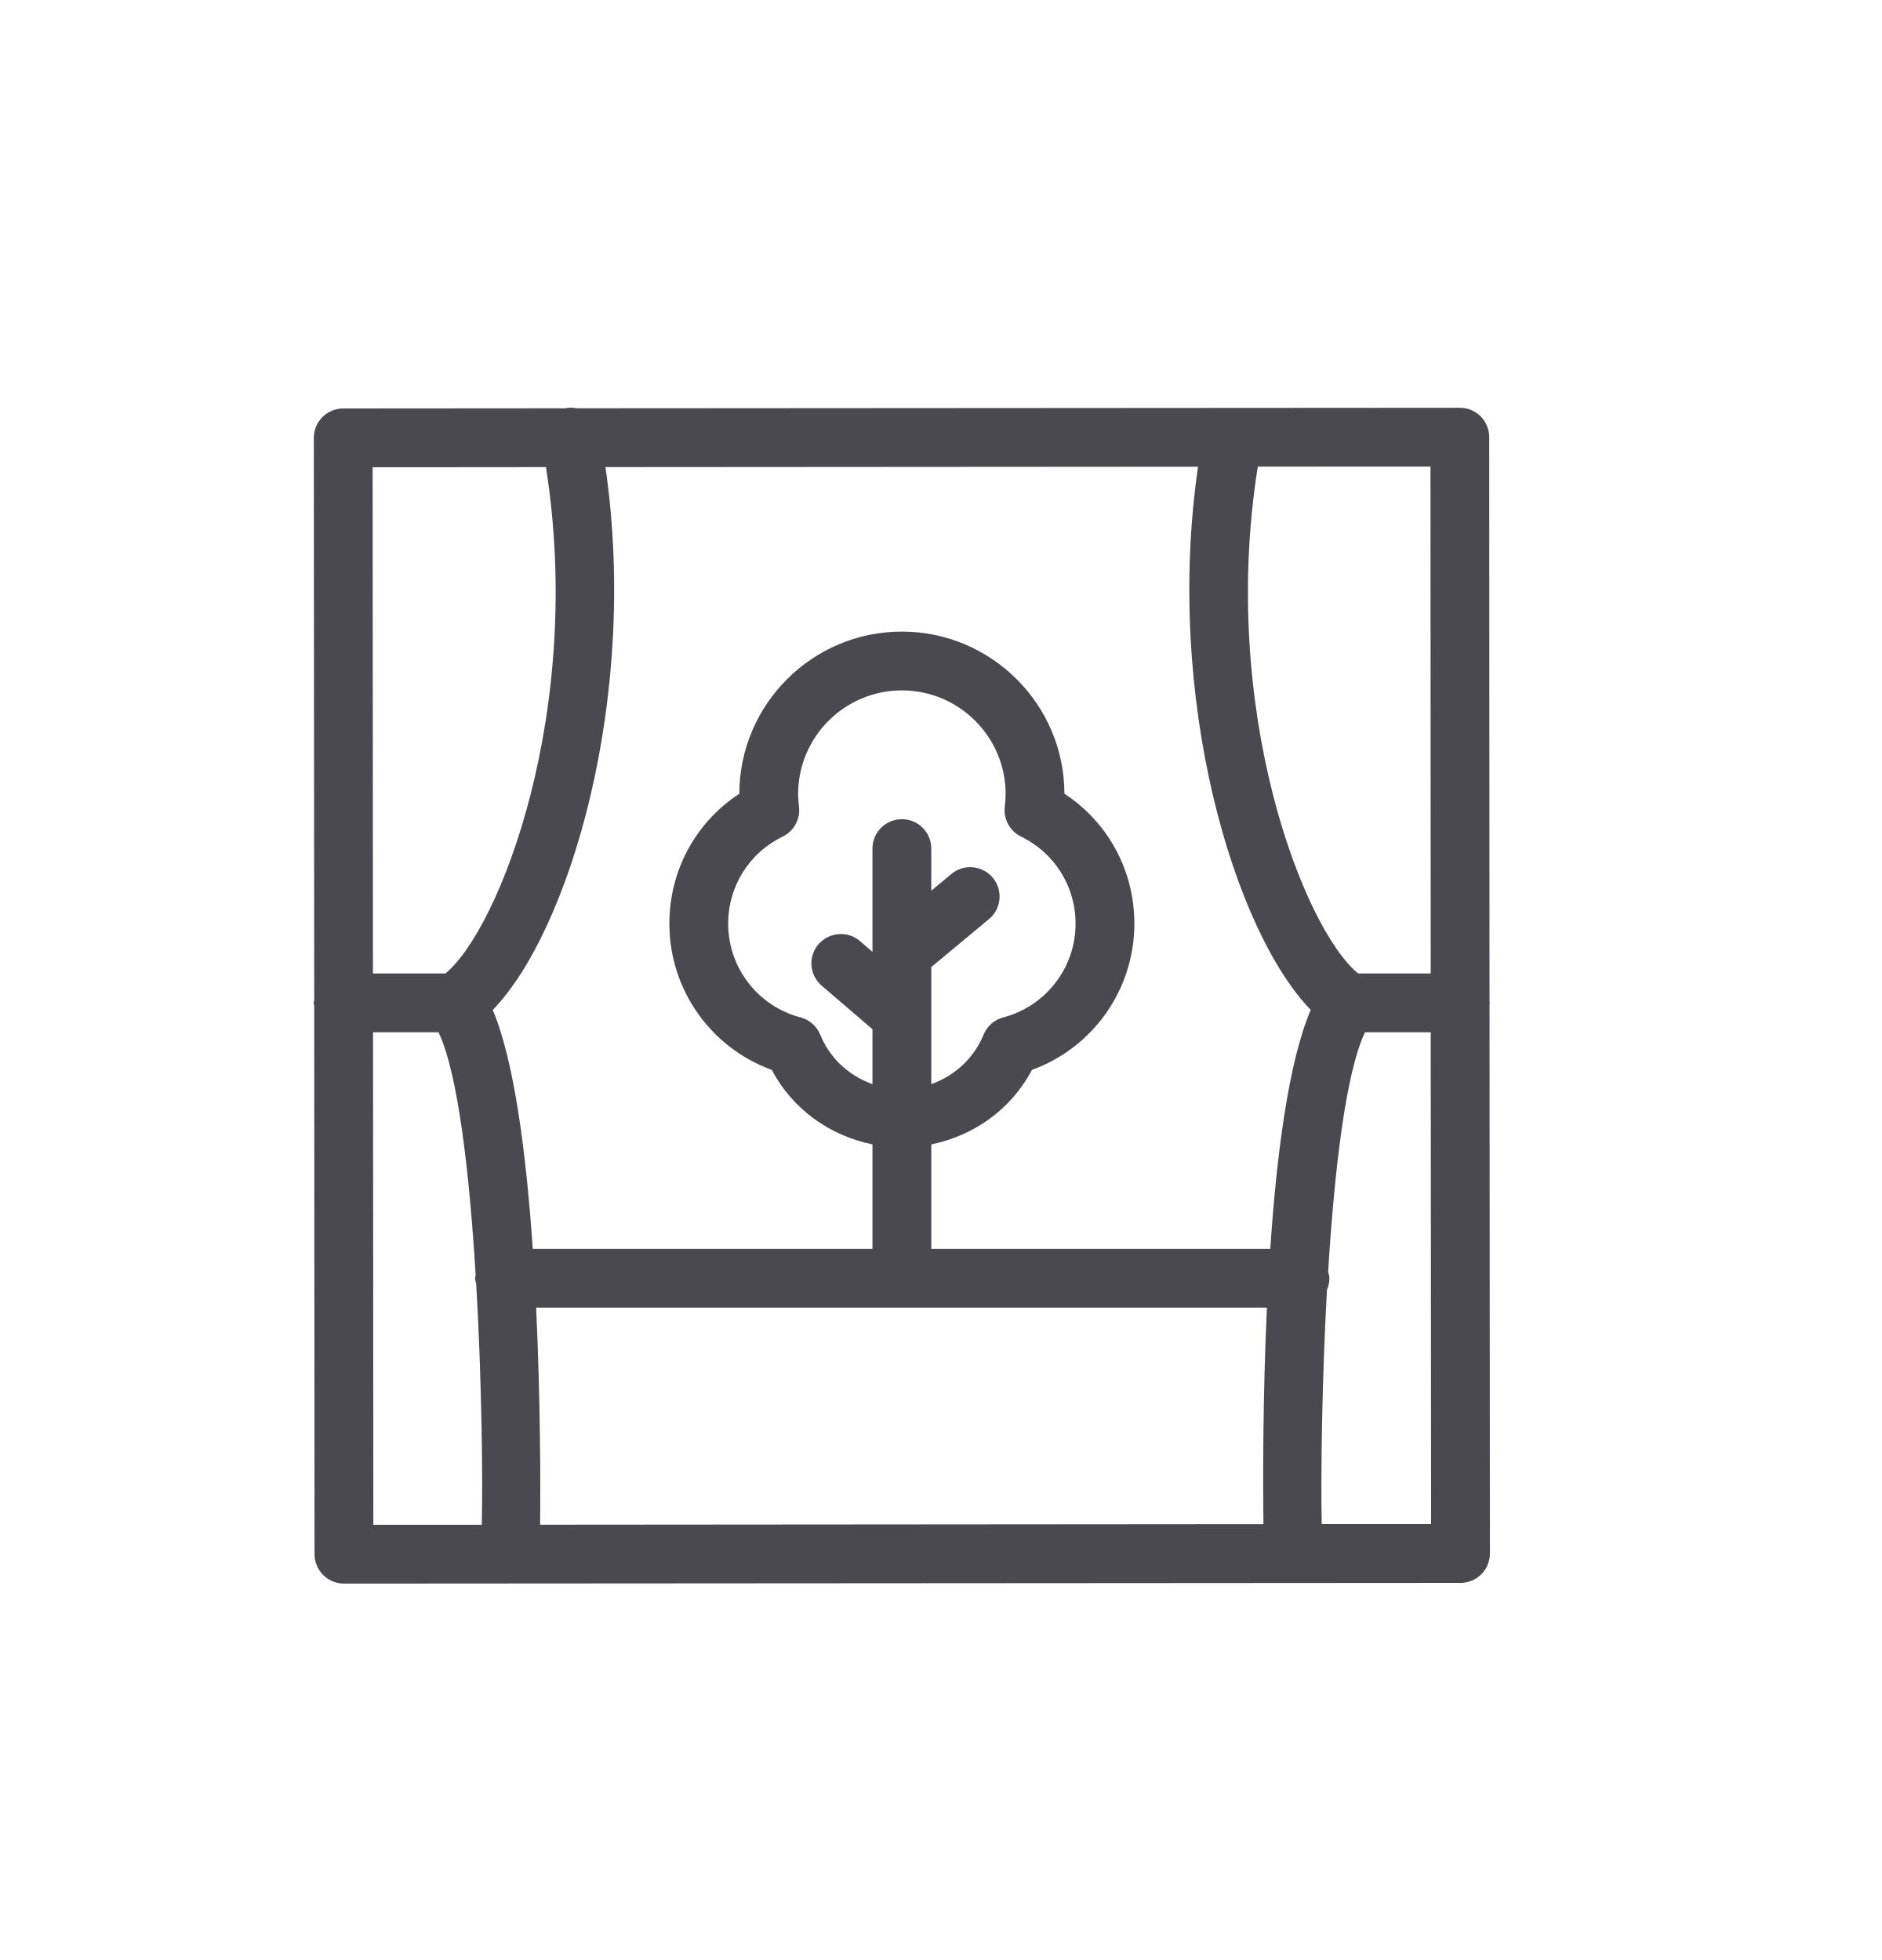
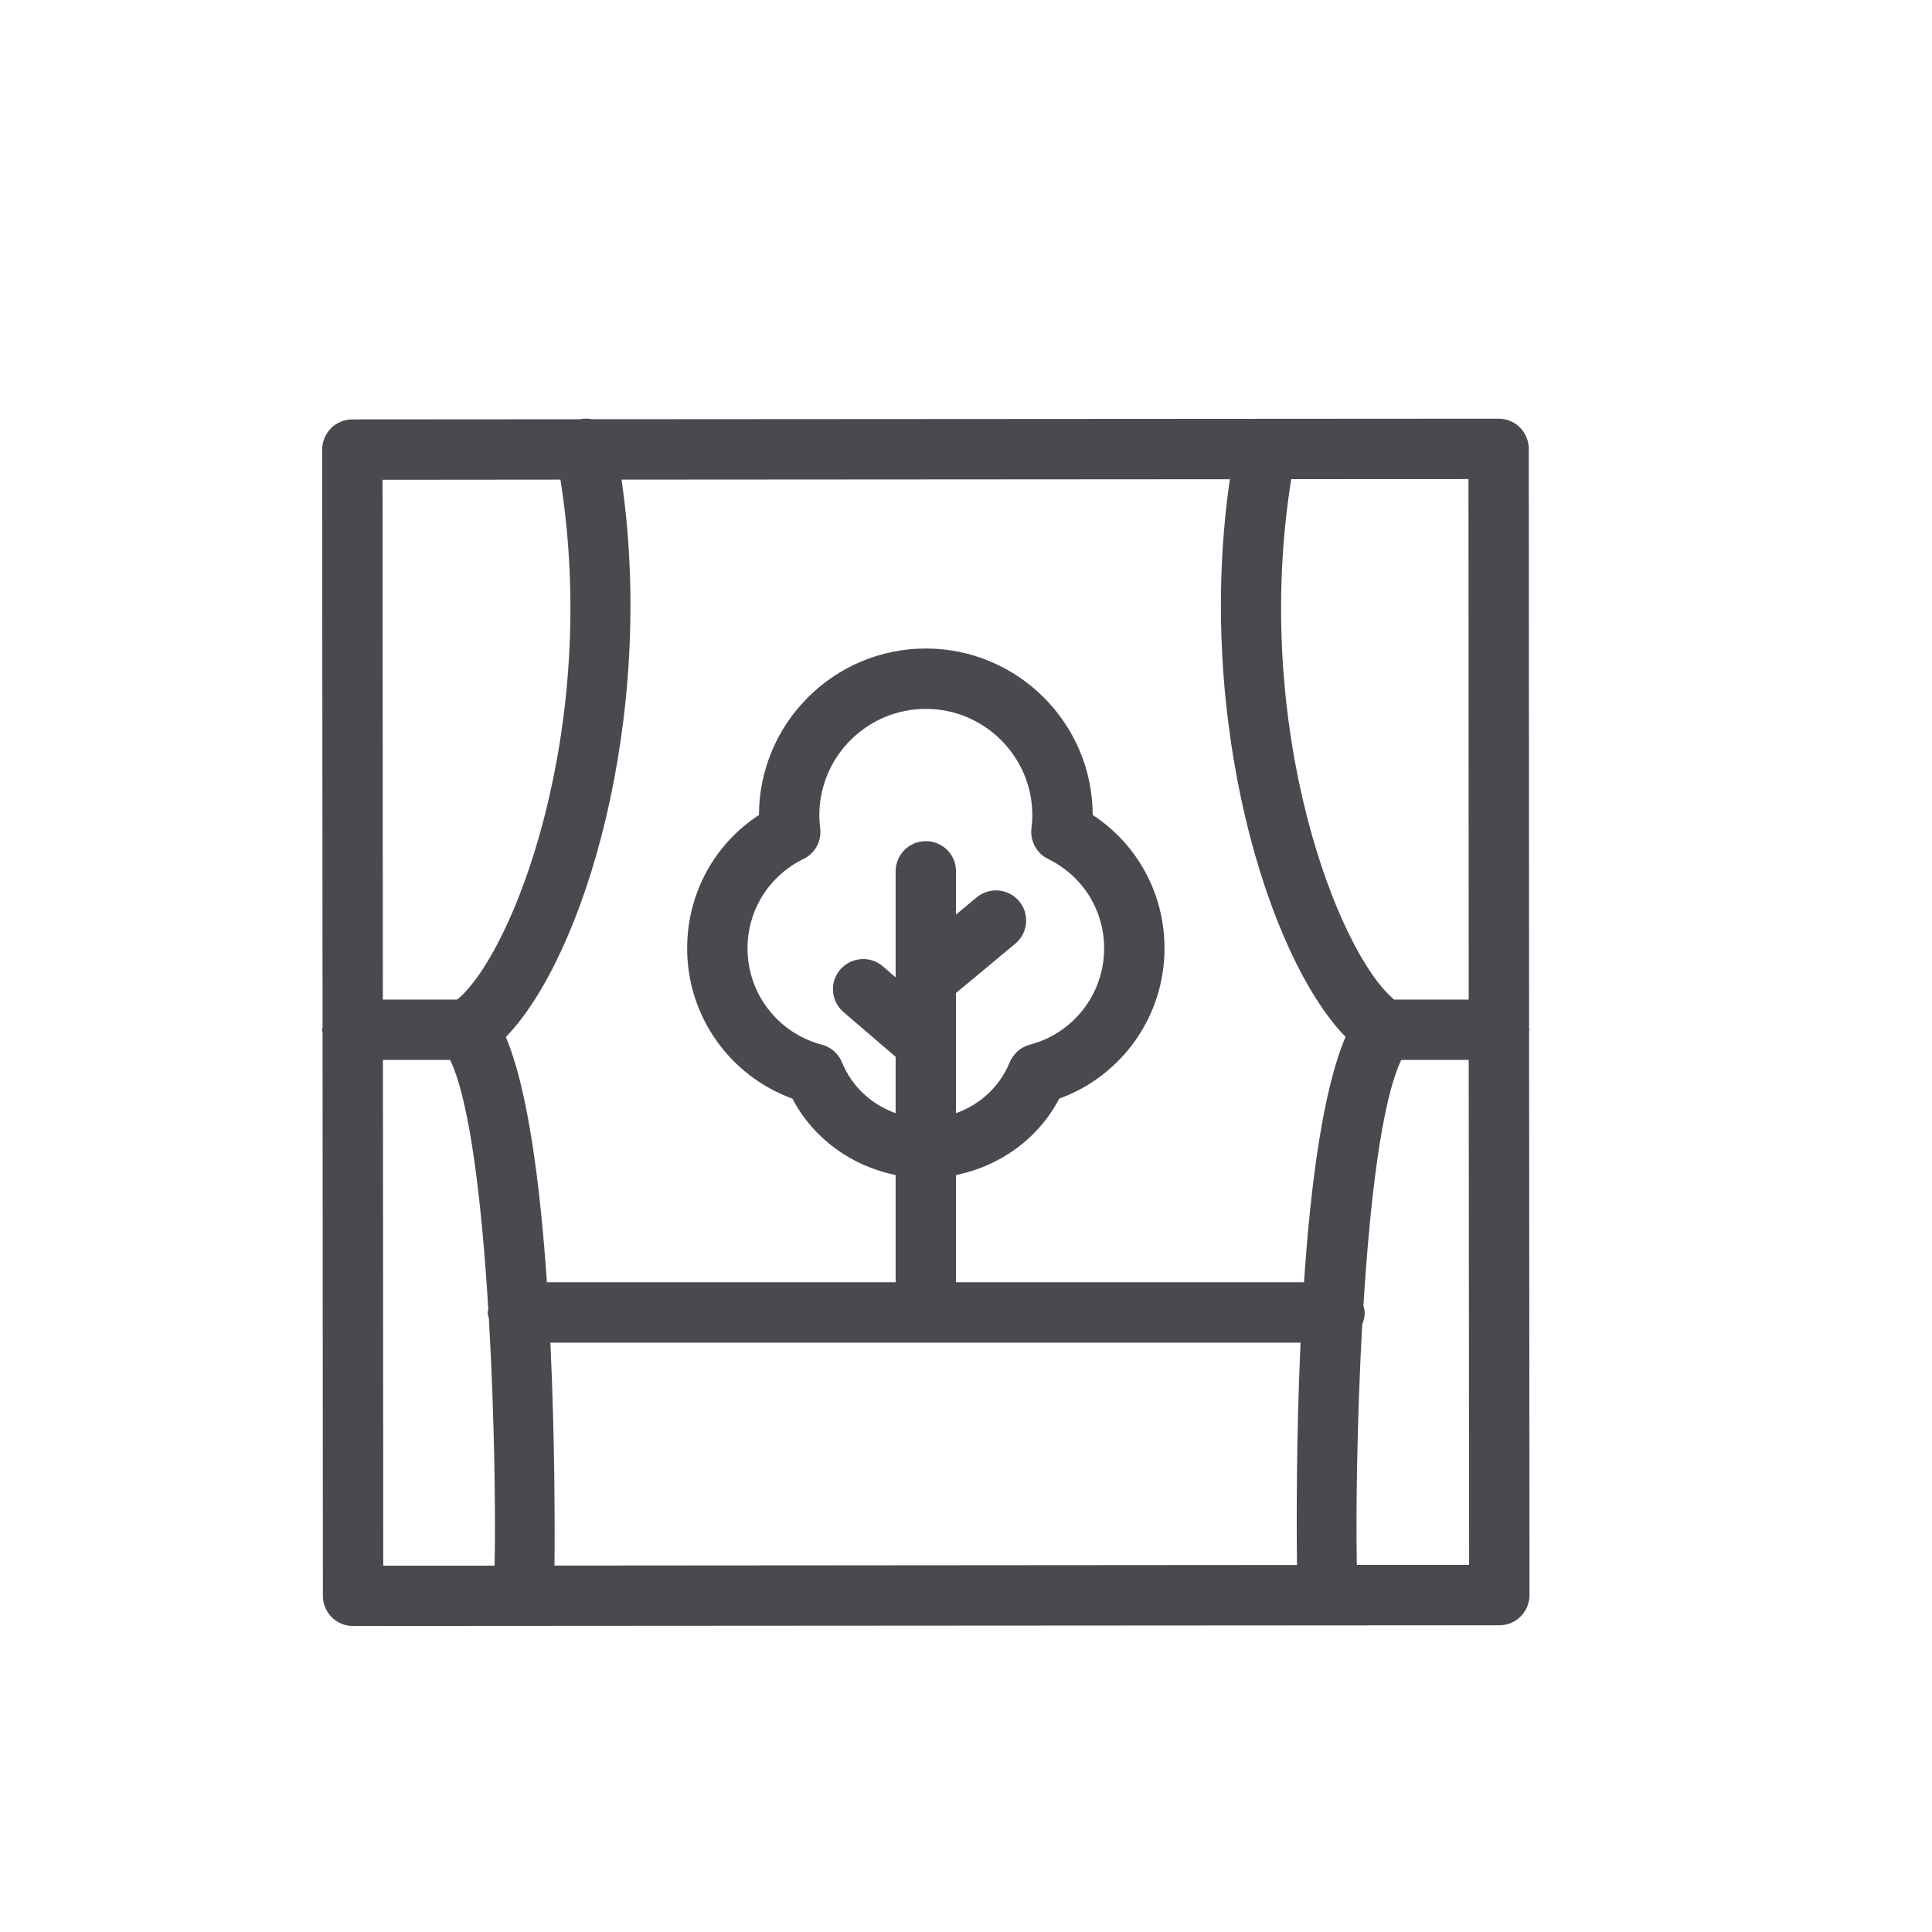
- <svg xmlns="http://www.w3.org/2000/svg" width="24" height="25" viewBox="0 0 24 25" fill="none">
+ <svg xmlns="http://www.w3.org/2000/svg" width="24" height="24" viewBox="0 0 24 24" fill="none">
  <path fill-rule="evenodd" clip-rule="evenodd" d="M16.855 19.44C16.843 18.861 16.855 17.67 16.922 16.452C16.942 16.407 16.953 16.357 16.953 16.304C16.953 16.275 16.943 16.249 16.937 16.222C17.016 14.937 17.16 13.685 17.407 13.167H18.245L18.25 19.44L16.855 19.44ZM4.757 13.167H5.592C5.842 13.691 5.987 14.965 6.066 16.266C6.064 16.279 6.058 16.29 6.058 16.304C6.058 16.331 6.068 16.353 6.073 16.378C6.145 17.625 6.157 18.86 6.144 19.449L4.761 19.449L4.757 13.167ZM6.962 5.958C7.453 9.06 6.375 11.843 5.68 12.417H4.756L4.752 5.96L6.962 5.958ZM6.837 16.679H16.156C16.103 17.841 16.105 18.914 16.112 19.441L6.888 19.448C6.893 18.923 6.892 17.846 6.837 16.679ZM10.178 10.128C10.178 9.399 10.772 8.806 11.501 8.806C12.23 8.806 12.824 9.399 12.824 10.128C12.824 10.182 12.82 10.236 12.813 10.287C12.794 10.447 12.877 10.601 13.021 10.671C13.45 10.881 13.716 11.306 13.716 11.782C13.716 12.343 13.338 12.834 12.794 12.977C12.681 13.006 12.588 13.088 12.543 13.197C12.418 13.501 12.172 13.723 11.876 13.828V12.335L12.611 11.724C12.771 11.592 12.793 11.356 12.661 11.196C12.529 11.037 12.293 11.015 12.133 11.147L11.876 11.361V10.824C11.876 10.616 11.709 10.449 11.501 10.449C11.294 10.449 11.126 10.616 11.126 10.824V12.141L10.966 12.003C10.809 11.869 10.573 11.888 10.437 12.045C10.303 12.202 10.321 12.438 10.479 12.573L11.126 13.128V13.828C10.83 13.723 10.584 13.502 10.46 13.198C10.415 13.088 10.322 13.006 10.208 12.977C9.665 12.834 9.286 12.343 9.286 11.782C9.286 11.306 9.552 10.881 9.98 10.671C10.124 10.602 10.208 10.449 10.189 10.29C10.183 10.237 10.178 10.182 10.178 10.128ZM16.199 15.929H11.876V14.597C12.422 14.485 12.896 14.148 13.159 13.647C13.937 13.365 14.466 12.623 14.466 11.782C14.466 11.103 14.13 10.488 13.574 10.124C13.572 8.984 12.642 8.056 11.501 8.056C10.359 8.056 9.431 8.984 9.428 10.124C8.872 10.488 8.536 11.103 8.536 11.782C8.536 12.623 9.065 13.365 9.843 13.647C10.106 14.148 10.58 14.485 11.126 14.597V15.929H6.794C6.711 14.722 6.56 13.536 6.284 12.882C7.253 11.884 8.152 8.93 7.721 5.958L15.278 5.953C14.846 8.925 15.744 11.882 16.715 12.881C16.433 13.539 16.28 14.724 16.199 15.929ZM18.245 12.417H17.319C16.623 11.843 15.545 9.057 16.04 5.952L18.242 5.951L18.245 12.417ZM18.995 12.809C18.995 12.803 18.999 12.798 18.999 12.792C18.999 12.786 18.995 12.781 18.995 12.775L18.991 5.576C18.991 5.476 18.951 5.381 18.881 5.31C18.811 5.24 18.715 5.201 18.616 5.201L7.358 5.208C7.31 5.198 7.26 5.197 7.209 5.207C7.208 5.207 7.208 5.208 7.207 5.208L4.377 5.21C4.277 5.21 4.181 5.25 4.111 5.32C4.041 5.391 4.002 5.487 4.002 5.585L4.007 12.762C4.005 12.771 4 12.781 4 12.792C4 12.803 4.005 12.813 4.007 12.824L4.011 19.824C4.011 20.031 4.179 20.199 4.386 20.199L18.626 20.19C18.833 20.19 19 20.021 19 19.815L18.995 12.809Z" fill="#4A4950" />
</svg>
